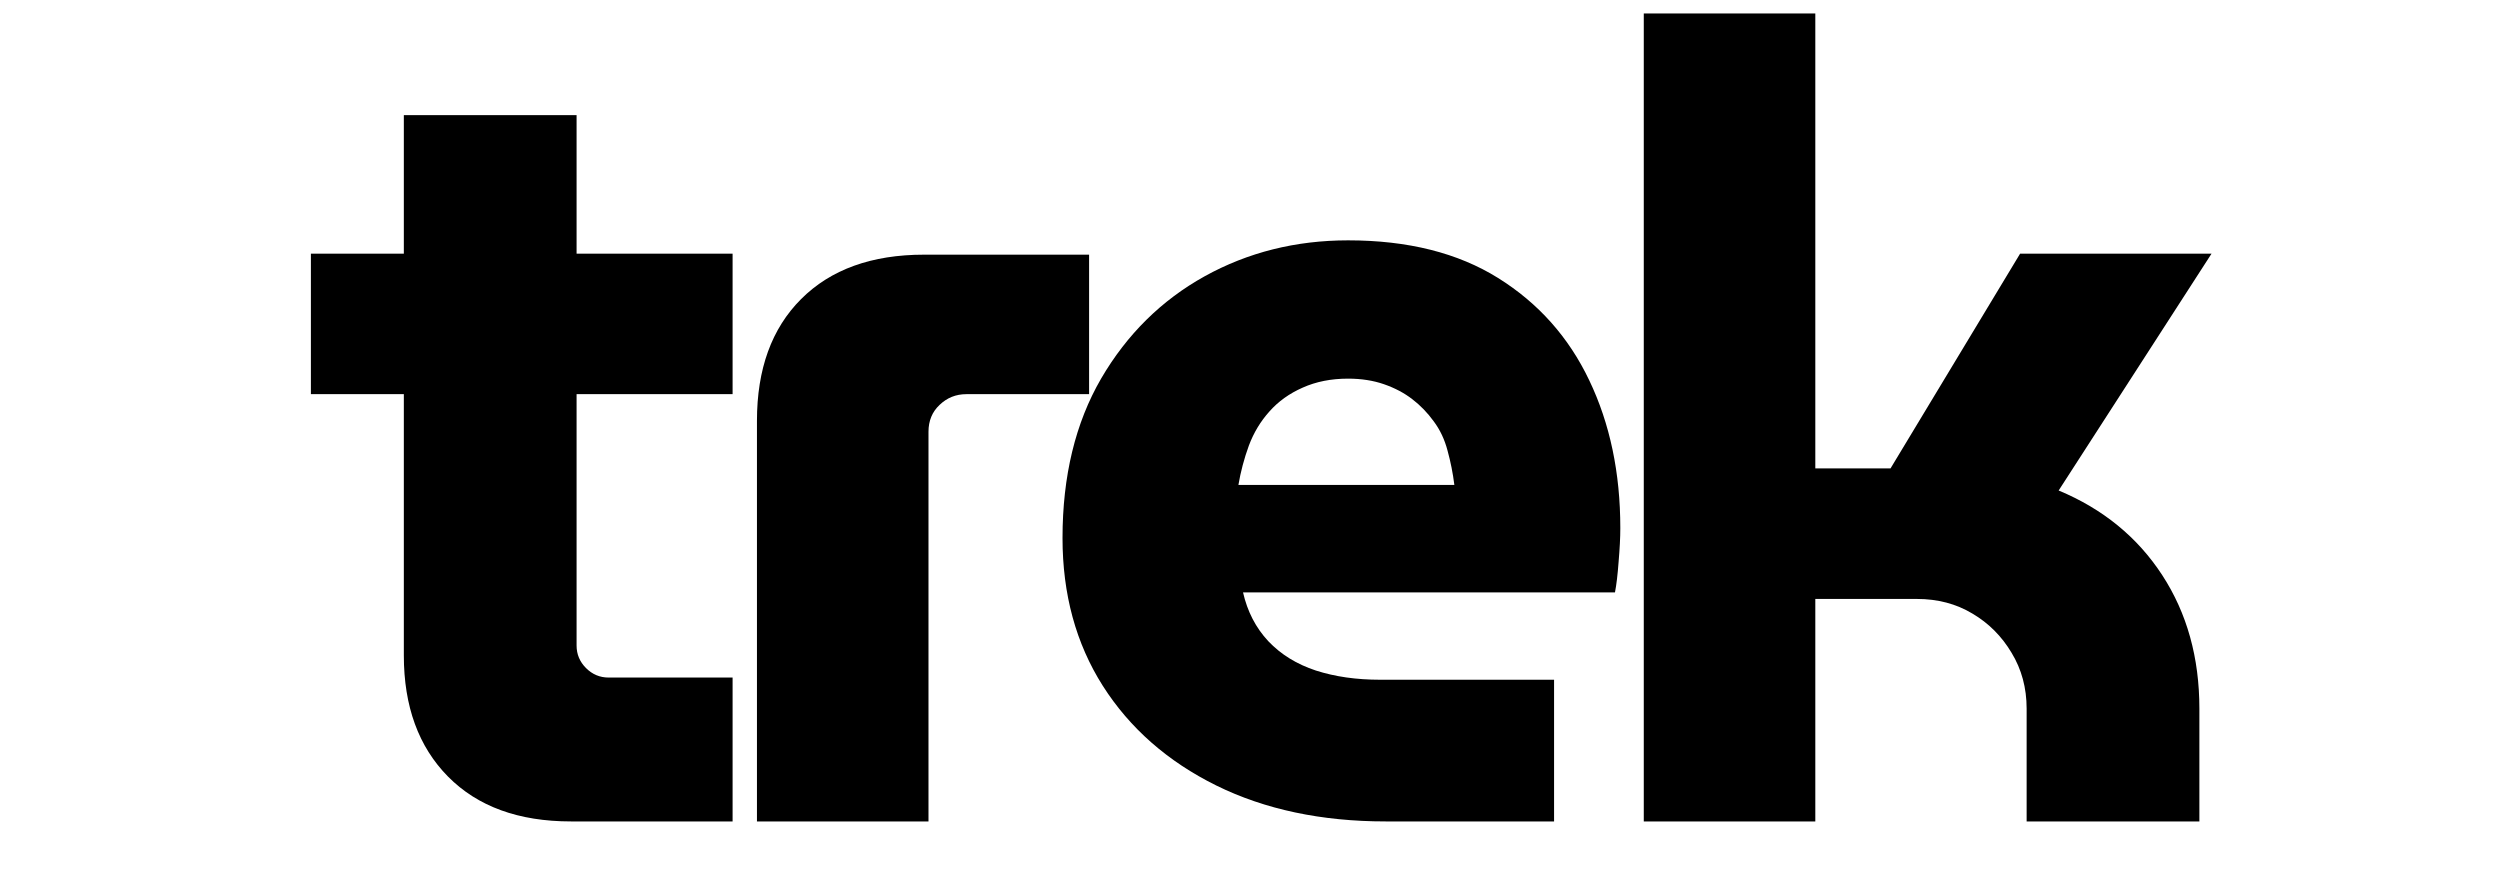
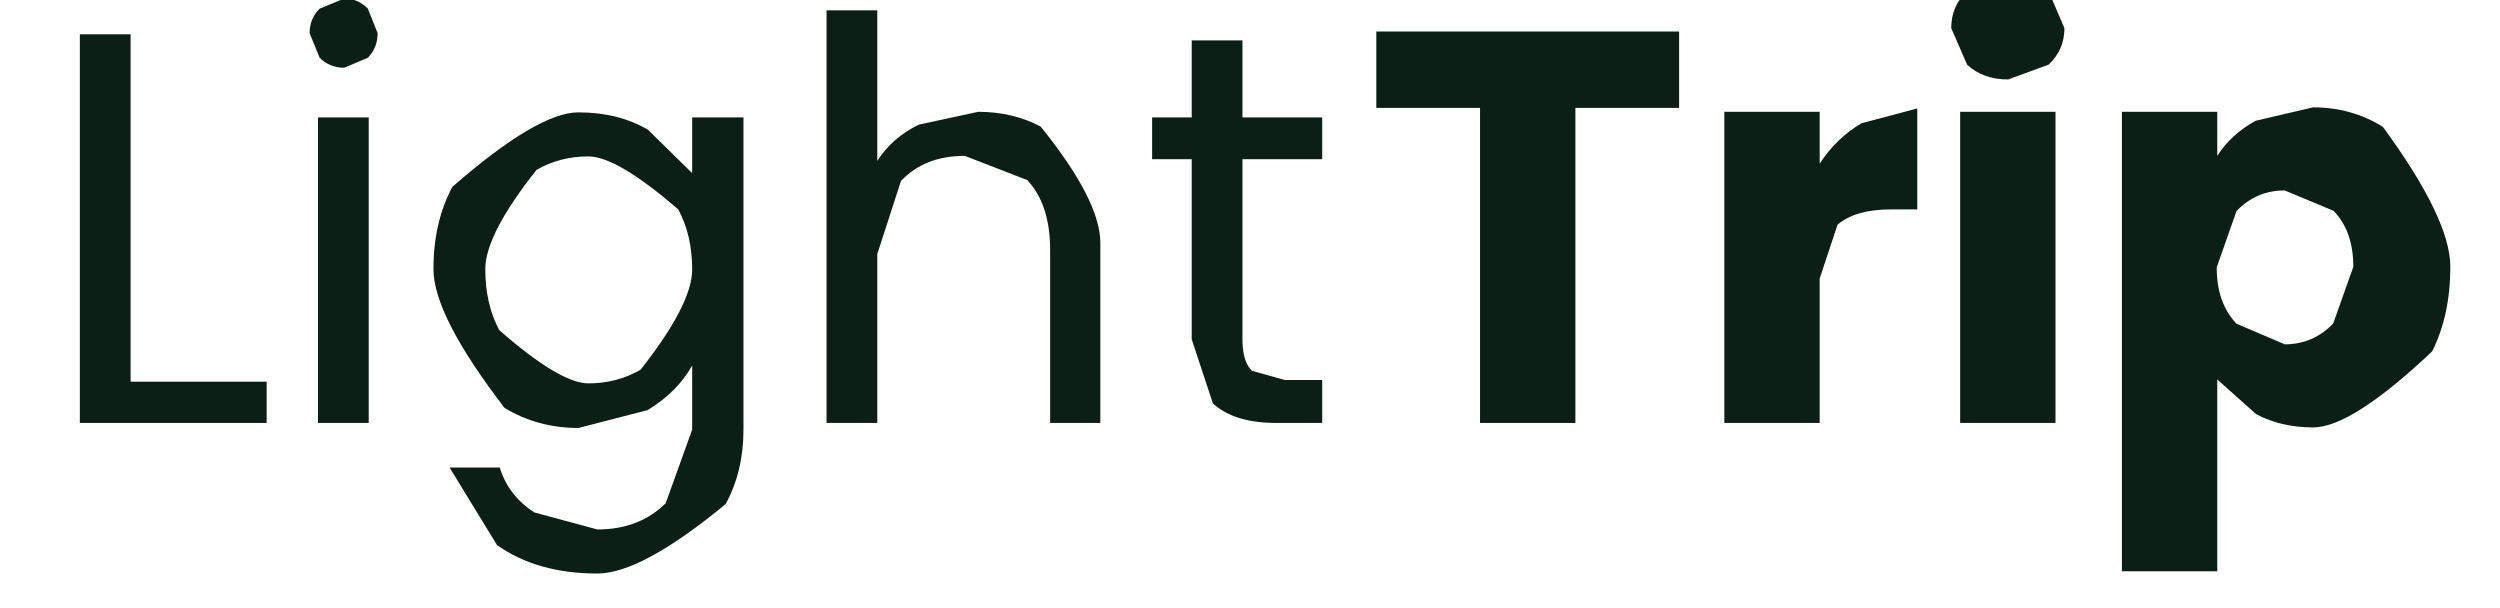
- <svg xmlns="http://www.w3.org/2000/svg" width="230" zoomAndPan="magnify" viewBox="49 2 124 56" height="80" preserveAspectRatio="xMidYMid meet" version="1.0">
-   <defs>
-     <g />
-     <clipPath id="c5c1a398e1">
-       <path d="M 49 0.016 L 174 0.016 L 174 59.984 L 49 59.984 Z M 49 0.016 " clip-rule="nonzero" />
-     </clipPath>
-     <clipPath id="9b226024c5">
-       <rect x="0" width="125" y="0" height="60" />
-     </clipPath>
-   </defs>
-   <g clip-path="url(#c5c1a398e1)">
-     <g transform="matrix(1, 0, 0, 1, 49, -0.000000000000011803)">
-       <g clip-path="url(#9b226024c5)">
-         <g fill="#000000" fill-opacity="1">
-           <g transform="translate(0.740932, 54.90025)">
-             <g>
-               <path d="M 17.531 0 C 14.156 0 11.516 -0.961 9.609 -2.891 C 7.711 -4.816 6.766 -7.414 6.766 -10.688 L 6.766 -45.484 L 17.891 -45.484 L 17.891 -11.328 C 17.891 -10.766 18.094 -10.281 18.5 -9.875 C 18.906 -9.469 19.391 -9.266 19.953 -9.266 L 27.938 -9.266 L 27.938 0 Z M 0.781 -27.516 L 0.781 -36.562 L 27.938 -36.562 L 27.938 -27.516 Z M 0.781 -27.516 " />
-             </g>
-           </g>
-         </g>
-         <g fill="#000000" fill-opacity="1">
-           <g transform="translate(26.4037, 54.90025)">
-             <g>
-               <path d="M 3.844 0 L 3.844 -25.797 C 3.844 -29.129 4.789 -31.742 6.688 -33.641 C 8.594 -35.547 11.234 -36.5 14.609 -36.5 L 25.234 -36.5 L 25.234 -27.516 L 17.328 -27.516 C 16.66 -27.516 16.086 -27.285 15.609 -26.828 C 15.129 -26.379 14.891 -25.801 14.891 -25.094 L 14.891 0 Z M 3.844 0 " />
-             </g>
-           </g>
-         </g>
-         <g fill="#000000" fill-opacity="1">
-           <g transform="translate(47.50419, 54.90025)">
-             <g>
-               <path d="M 23.234 0 C 19.098 0 15.461 -0.77 12.328 -2.312 C 9.191 -3.863 6.754 -6.004 5.016 -8.734 C 3.285 -11.461 2.422 -14.633 2.422 -18.25 C 2.422 -22.238 3.25 -25.66 4.906 -28.516 C 6.57 -31.367 8.797 -33.566 11.578 -35.109 C 14.359 -36.648 17.438 -37.422 20.812 -37.422 C 24.664 -37.422 27.883 -36.613 30.469 -35 C 33.062 -33.383 35.02 -31.188 36.344 -28.406 C 37.676 -25.625 38.344 -22.453 38.344 -18.891 C 38.344 -18.273 38.305 -17.551 38.234 -16.719 C 38.172 -15.883 38.094 -15.227 38 -14.75 L 14.047 -14.75 C 14.328 -13.52 14.867 -12.473 15.672 -11.609 C 16.484 -10.754 17.504 -10.125 18.734 -9.719 C 19.973 -9.32 21.352 -9.125 22.875 -9.125 L 34.078 -9.125 L 34.078 0 Z M 13.75 -21.672 L 27.656 -21.672 C 27.562 -22.43 27.414 -23.164 27.219 -23.875 C 27.031 -24.594 26.734 -25.223 26.328 -25.766 C 25.93 -26.316 25.473 -26.789 24.953 -27.188 C 24.43 -27.594 23.82 -27.914 23.125 -28.156 C 22.438 -28.395 21.664 -28.516 20.812 -28.516 C 19.719 -28.516 18.742 -28.32 17.891 -27.938 C 17.035 -27.562 16.32 -27.051 15.75 -26.406 C 15.176 -25.77 14.734 -25.035 14.422 -24.203 C 14.117 -23.367 13.895 -22.523 13.75 -21.672 Z M 13.75 -21.672 " />
-             </g>
-           </g>
-         </g>
-         <g fill="#000000" fill-opacity="1">
-           <g transform="translate(83.21825, 54.90025)">
-             <g>
-               <path d="M 4.141 0 L 4.141 -52.031 L 15.188 -52.031 L 15.188 -22.734 L 20.031 -22.734 L 28.375 -36.562 L 40.703 -36.562 L 30.859 -21.312 C 33.711 -20.125 35.938 -18.305 37.531 -15.859 C 39.125 -13.41 39.922 -10.547 39.922 -7.266 L 39.922 0 L 28.797 0 L 28.797 -7.266 C 28.797 -8.598 28.473 -9.797 27.828 -10.859 C 27.191 -11.93 26.348 -12.773 25.297 -13.391 C 24.254 -14.016 23.066 -14.328 21.734 -14.328 L 15.188 -14.328 L 15.188 0 Z M 4.141 0 " />
-             </g>
-           </g>
-         </g>
-       </g>
-     </g>
+ <svg xmlns="http://www.w3.org/2000/svg" viewBox="0 0 218.24 53.17" width="218" height="53">
+   <g transform="translate(3 37.00)" fill="#0B1F17">
+     <path transform="translate(0.00 0) scale(0.04878)" d="M168 -74L412 -74L412 0L77 0L77 -697L168 -697L168 -74Z" />
+     <path transform="translate(20.83 0) scale(0.04878)" d="M124 -637Q98 -637 80 -655L62 -699Q62 -725 80 -743L124 -761Q149 -761 166.5 -743L184 -699Q184 -673 166.5 -655L124 -637ZM168 -548L168 0L77 0L77 -548L168 -548Z" />
+     <path transform="translate(32.59 0) scale(0.04878)" d="M303 -557Q374 -557 427.5 -526L507 -448L507 -548L599 -548L599 12Q599 87 567 145.5Q416 270 337 270Q229 270 157 219L72 80L162 80Q177 130 224 160.5L337 191Q412 191 459.5 144L507 12L507 -103Q480 -55 427 -23L303 9Q230 9 170.5 -27Q43 -193 43 -276Q43 -360 77 -423.5Q230 -557 303 -557ZM507 -275Q507 -337 482 -383Q372 -478 321 -478Q270 -478 228 -454Q136 -338 136 -276Q136 -213 161 -166.5Q270 -71 321 -71Q372 -71 414.5 -95.5Q507 -213 507 -275Z" />
+     <path transform="translate(65.32 0) scale(0.04878)" d="M349 -558Q411 -558 461 -531.5Q568 -399 568 -323L568 0L478 0L478 -310Q478 -392 437 -435.5L325 -479Q253 -479 210.5 -434L168 -303L168 0L77 0L77 -740L168 -740L168 -470Q195 -512 242.5 -535L349 -558Z" />
+     <path transform="translate(96.29 0) scale(0.04878)" d="M188 -473L188 -150Q188 -110 205 -93.5L264 -77L331 -77L331 0L249 0Q173 0 135 -35L97 -150L97 -473L26 -473L26 -548L97 -548L97 -686L188 -686L188 -548L331 -548L331 -473L188 -473Z" />
+     <path transform="translate(116.00 0) scale(0.04878)" d="M567 -702L567 -565L381 -565L381 0L210 0L210 -565L24 -565L24 -702L567 -702Z" />
+     <path transform="translate(144.59 0) scale(0.04878)" d="M233 -465Q263 -511 308 -537.5L408 -564L408 -383L361 -383Q297 -383 265 -355.5L233 -259L233 0L62 0L62 -558L233 -558L233 -465Z" />
+     <path transform="translate(165.22 0) scale(0.04878)" d="M148 -616Q103 -616 74.5 -642.5L46 -708Q46 -748 74.5 -774.5L148 -801Q192 -801 220.5 -774.5L249 -708Q249 -669 220.5 -642.5L148 -616ZM233 -558L233 0L62 0L62 -558L233 -558Z" />
+     <path transform="translate(179.37 0) scale(0.04878)" d="M233 -479Q258 -518 302 -542L405 -566Q474 -566 530 -531Q651 -366 651 -280Q651 -194 618.5 -128.5Q474 8 405 8Q347 8 302.5 -16L233 -78L233 266L62 266L62 -558L233 -558L233 -479ZM477 -280Q477 -344 441.5 -380.5L354 -417Q303 -417 267.5 -380L232 -279Q232 -215 267.5 -178L354 -141Q405 -141 441 -178.5L477 -280Z" />
  </g>
</svg>
